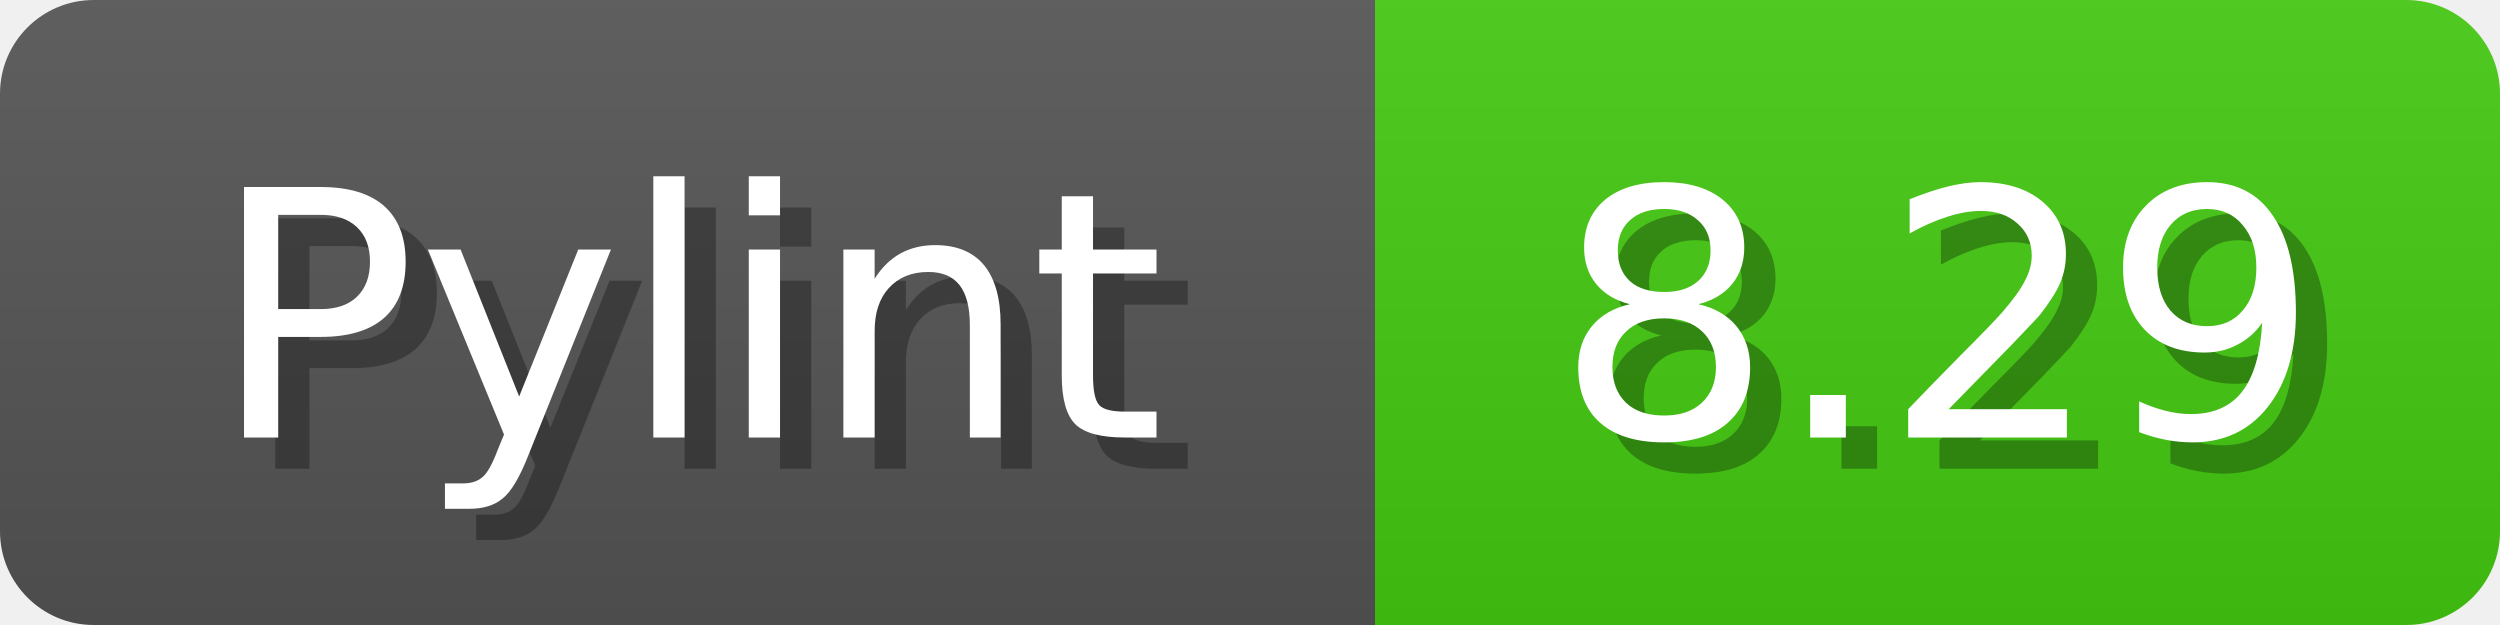
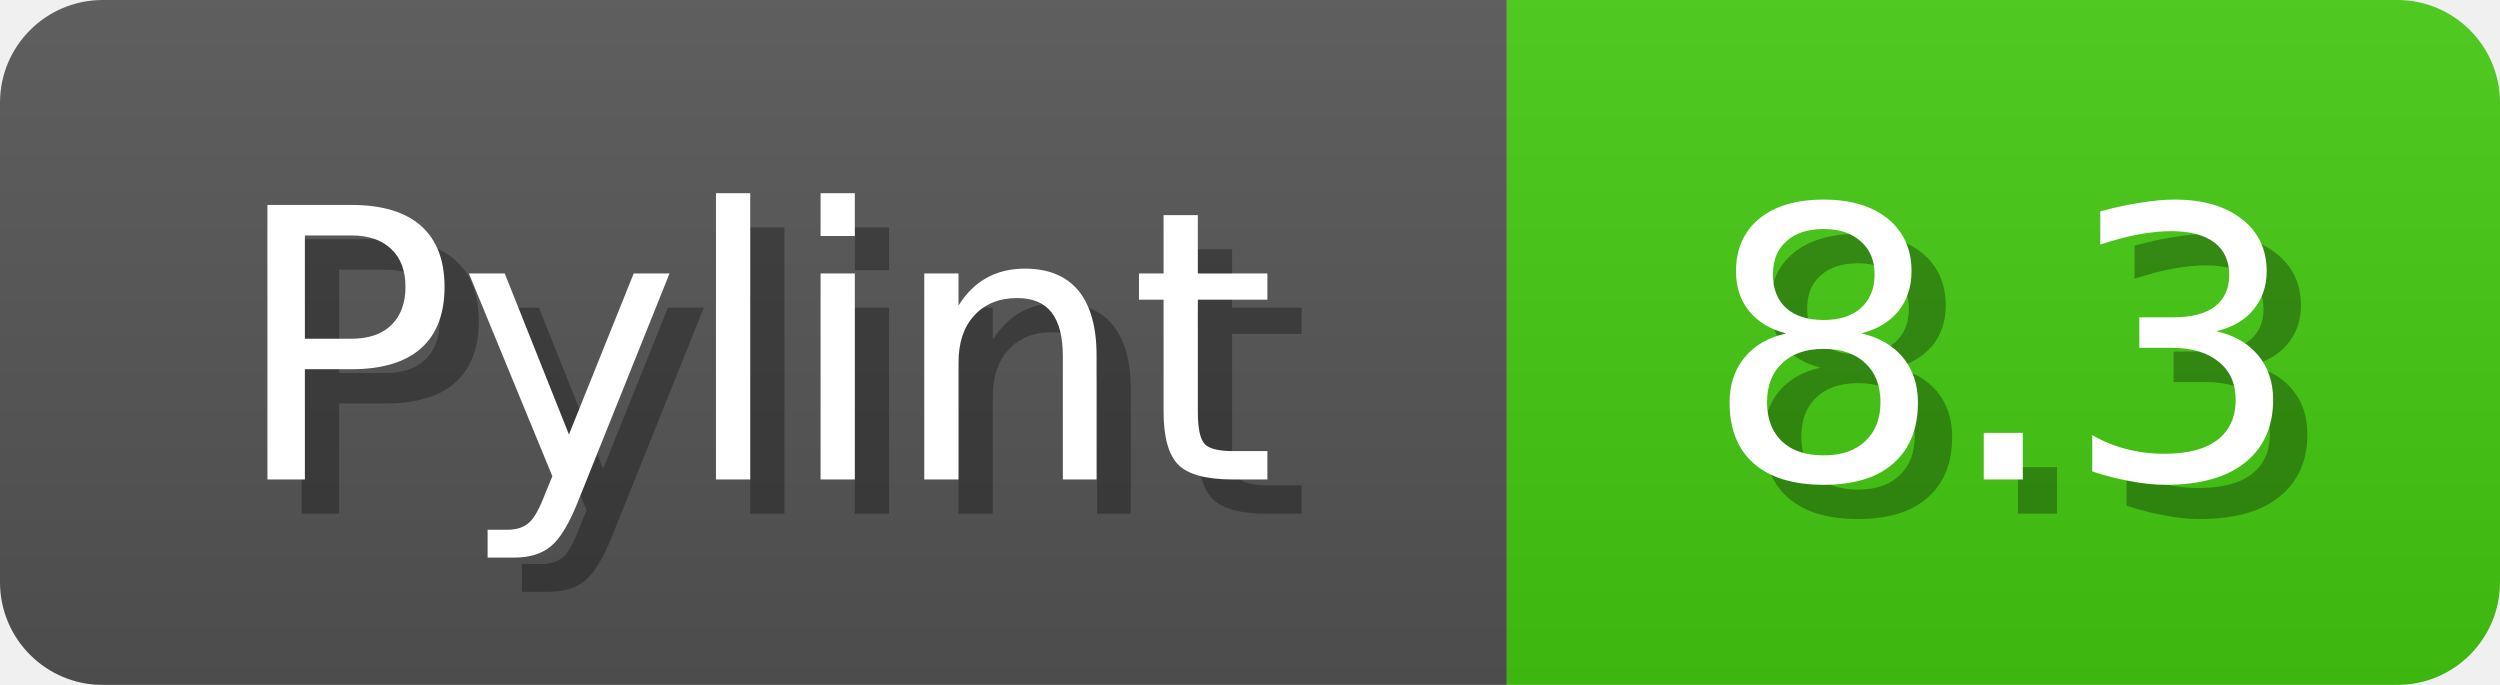
- <svg xmlns="http://www.w3.org/2000/svg" width="80" height="20">
+ <svg xmlns="http://www.w3.org/2000/svg" width="73" height="20">
  <linearGradient id="b" x2="0" y2="100%">
    <stop offset="0" stop-color="#bbb" stop-opacity=".1" />
    <stop offset="1" stop-opacity=".1" />
  </linearGradient>
  <mask id="anybadge_1">
-     <rect width="80" height="20" rx="3" fill="#fff" />
+     <rect width="73" height="20" rx="3" fill="#fff" />
  </mask>
  <g mask="url(#anybadge_1)">
    <path fill="#555" d="M0 0h44v20H0z" />
-     <path fill="#4c1" d="M44 0h36v20H44z" />
-     <path fill="url(#b)" d="M0 0h80v20H0z" />
+     <path fill="#4c1" d="M44 0h29v20H44z" />
+     <path fill="url(#b)" d="M0 0h73v20H0z" />
  </g>
  <g fill="#fff" text-anchor="middle" font-family="DejaVu Sans,Verdana,Geneva,sans-serif" font-size="11">
    <text x="23.0" y="15" fill="#010101" fill-opacity=".3">Pylint</text>
    <text x="22.0" y="14">Pylint</text>
  </g>
  <g fill="#fff" text-anchor="middle" font-family="DejaVu Sans,Verdana,Geneva,sans-serif" font-size="11">
-     <text x="63.0" y="15" fill="#010101" fill-opacity=".3">8.29</text>
-     <text x="62.0" y="14">8.29</text>
+     <text x="59.5" y="15" fill="#010101" fill-opacity=".3">8.3</text>
+     <text x="58.5" y="14">8.3</text>
  </g>
</svg>
